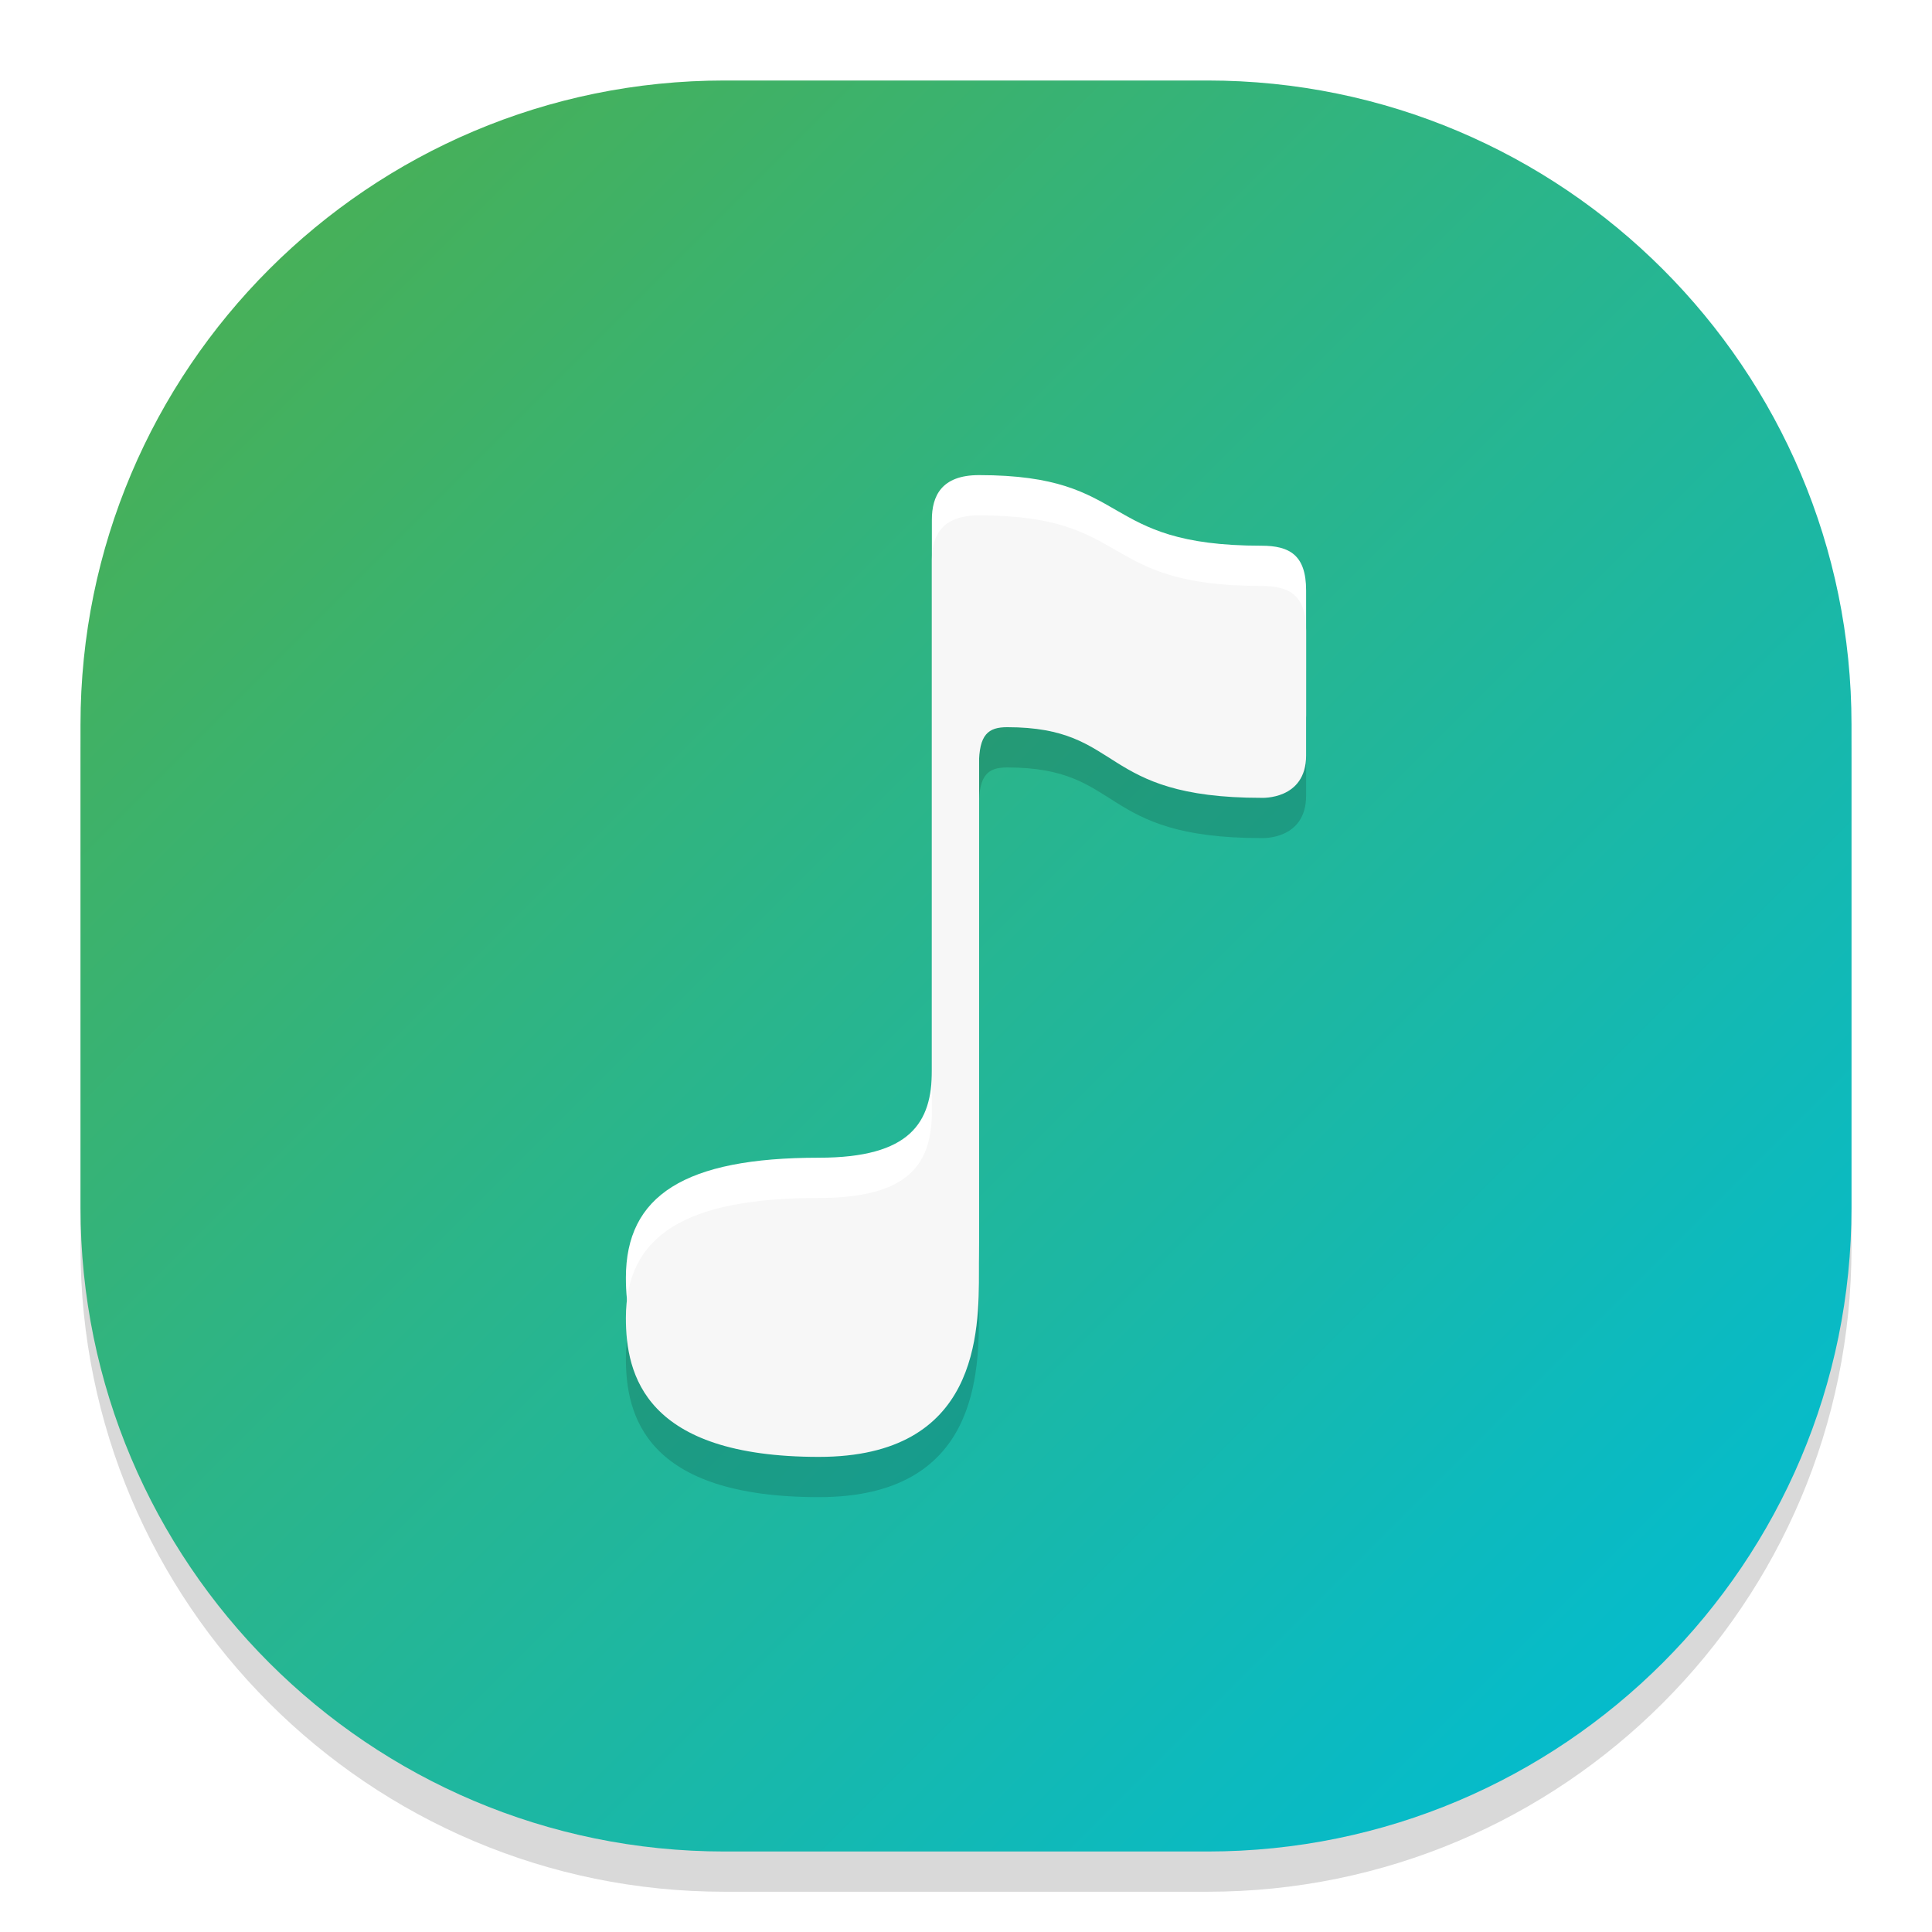
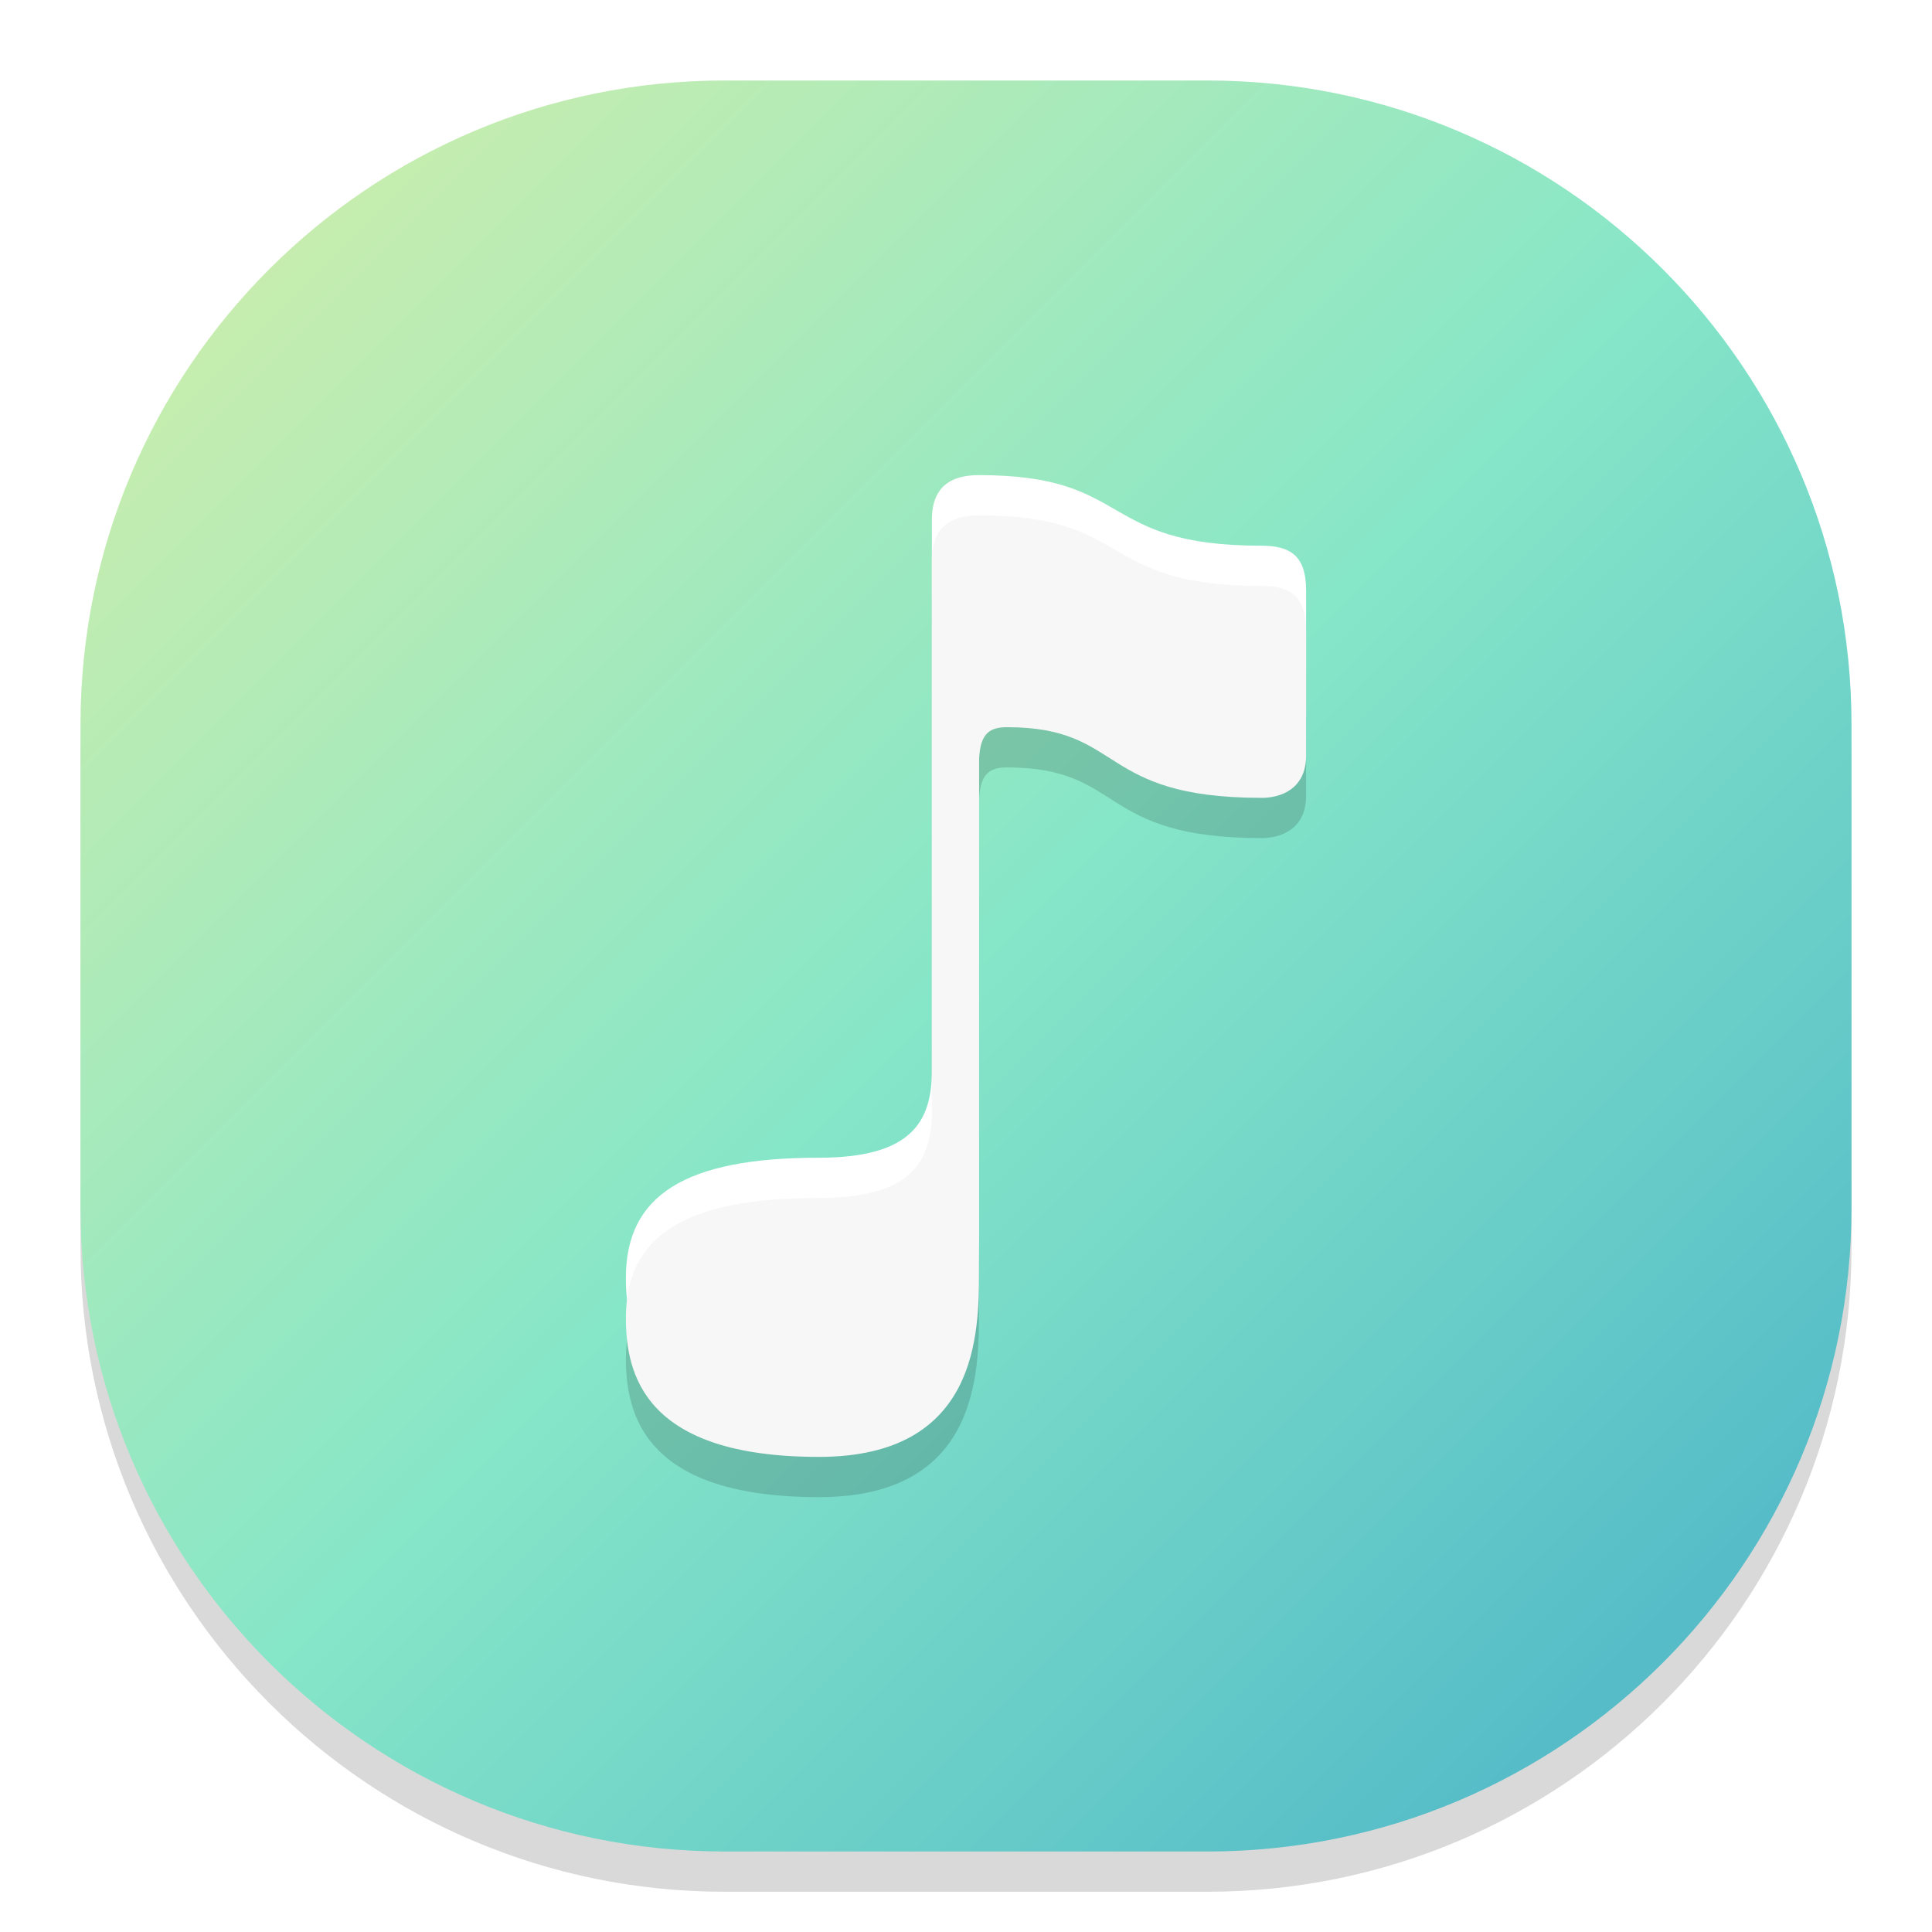
<svg xmlns="http://www.w3.org/2000/svg" style="isolation:isolate" viewBox="0 0 48 48" width="48" height="48">
  <defs>
-     <clipPath id="_clipPath_mtyua0tzEK8TpcIGe5BfByxRBqDvbnRE">
+     <clipPath id="_clipPath_36TT7T5ZyOO8b6Y5a4rxVpguMNvLG1bL">
      <rect width="48" height="48" />
    </clipPath>
  </defs>
-   <g clip-path="url(#_clipPath_mtyua0tzEK8TpcIGe5BfByxRBqDvbnRE)">
+   <g clip-path="url(#_clipPath_36TT7T5ZyOO8b6Y5a4rxVpguMNvLG1bL)">
    <g style="isolation:isolate" id="Design">
      <path d="M 18 3 L 30 3 C 38.831 3 46 10.169 46 19 L 46 31 C 46 39.831 38.831 47 30 47 L 18 47 C 9.169 47 2 39.831 2 31 L 2 19 C 2 10.169 9.169 3 18 3 Z" style="stroke:none;fill:#000000;stroke-miterlimit:10;opacity:0.15;" />
      <defs>
-         <linearGradient id="_lgradient_1" x1="0.041" y1="0.035" x2="0.963" y2="0.957">
-           <stop offset="0%" style="stop-color:#4CAF50" />
-           <stop offset="100%" style="stop-color:#00BCD4" />
+         <linearGradient id="_lgradient_14" x1="0.041" y1="0.035" x2="0.963" y2="0.957">
+           <stop offset="0%" style="stop-color:#D0EEAB" />
+           <stop offset="50.117%" style="stop-color:#86E6C8" />
+           <stop offset="100%" style="stop-color:#4DB5C8" />
        </linearGradient>
      </defs>
-       <path d="M 18 2 L 30 2 C 38.831 2 46 9.169 46 18 L 46 30 C 46 38.831 38.831 46 30 46 L 18 46 C 9.169 46 2 38.831 2 30 L 2 18 C 2 9.169 9.169 2 18 2 Z" style="stroke:none;fill:url(#_lgradient_1);stroke-miterlimit:10;" />
+       <path d="M 18 2 L 30 2 C 38.831 2 46 9.169 46 18 L 46 30 C 46 38.831 38.831 46 30 46 L 18 46 C 9.169 46 2 38.831 2 30 L 2 18 C 2 9.169 9.169 2 18 2 Z" style="stroke:none;fill:url(#_lgradient_14);stroke-miterlimit:10;" />
      <g id="Group">
        <path d=" M 31.34 20.822 C 27.246 20.822 27.947 19.067 25.023 19.067 C 24.555 19.067 24.322 19.243 24.322 20.004 C 24.322 21.466 24.322 31.056 24.322 32.577 C 24.322 34.096 24.322 37.196 20.345 37.196 C 16.016 37.196 15.55 35.149 15.55 33.747 C 15.55 31.7 17.012 30.763 20.345 30.763 C 22.625 30.763 23.152 29.886 23.152 28.6 C 23.152 24.038 23.152 15.618 23.152 14.914 C 23.152 14.329 23.385 13.804 24.322 13.804 C 28.18 13.804 27.246 15.558 31.34 15.558 C 32.041 15.558 32.45 15.791 32.45 16.669 C 32.45 17.253 32.45 18.306 32.45 19.768 C 32.45 20.881 31.34 20.822 31.34 20.822 Z " fill="rgb(0,0,0)" fill-opacity="0.15" />
        <path d=" M 31.34 18.822 C 27.246 18.822 27.947 17.067 25.023 17.067 C 24.555 17.067 24.322 17.243 24.322 18.004 C 24.322 19.466 24.322 29.056 24.322 30.577 C 24.322 32.096 24.322 35.196 20.345 35.196 C 16.016 35.196 15.55 33.149 15.55 31.747 C 15.55 29.7 17.012 28.763 20.345 28.763 C 22.625 28.763 23.152 27.886 23.152 26.6 C 23.152 22.038 23.152 13.618 23.152 12.914 C 23.152 12.329 23.385 11.804 24.322 11.804 C 28.18 11.804 27.246 13.558 31.34 13.558 C 32.041 13.558 32.45 13.791 32.45 14.669 C 32.45 15.253 32.45 16.306 32.45 17.768 C 32.45 18.881 31.34 18.822 31.34 18.822 Z " fill="rgb(255,255,255)" />
        <path d=" M 31.34 19.822 C 27.246 19.822 27.947 18.067 25.023 18.067 C 24.555 18.067 24.322 18.243 24.322 19.004 C 24.322 20.466 24.322 30.056 24.322 31.577 C 24.322 33.096 24.322 36.196 20.345 36.196 C 16.016 36.196 15.55 34.149 15.55 32.747 C 15.55 30.7 17.012 29.763 20.345 29.763 C 22.625 29.763 23.152 28.886 23.152 27.6 C 23.152 23.038 23.152 14.618 23.152 13.914 C 23.152 13.329 23.385 12.804 24.322 12.804 C 28.18 12.804 27.246 14.558 31.34 14.558 C 32.041 14.558 32.45 14.791 32.45 15.669 C 32.45 16.253 32.45 17.306 32.45 18.768 C 32.45 19.881 31.34 19.822 31.34 19.822 Z " fill="rgb(247,247,247)" />
      </g>
    </g>
  </g>
</svg>
